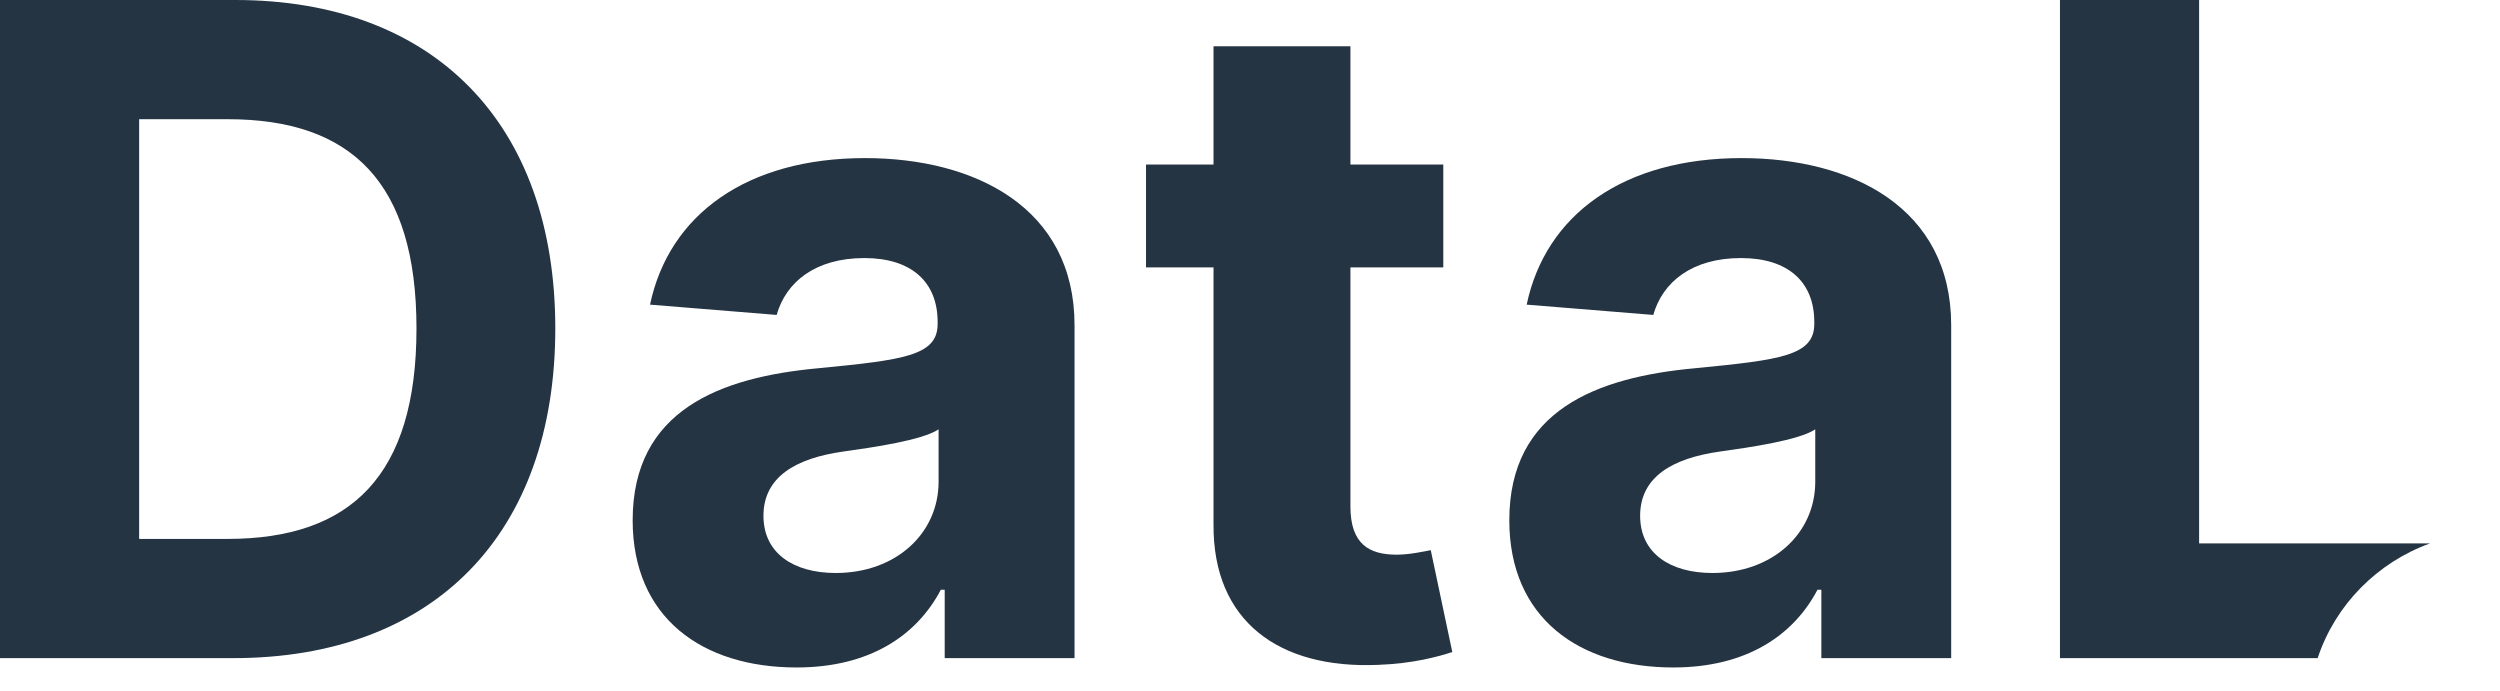
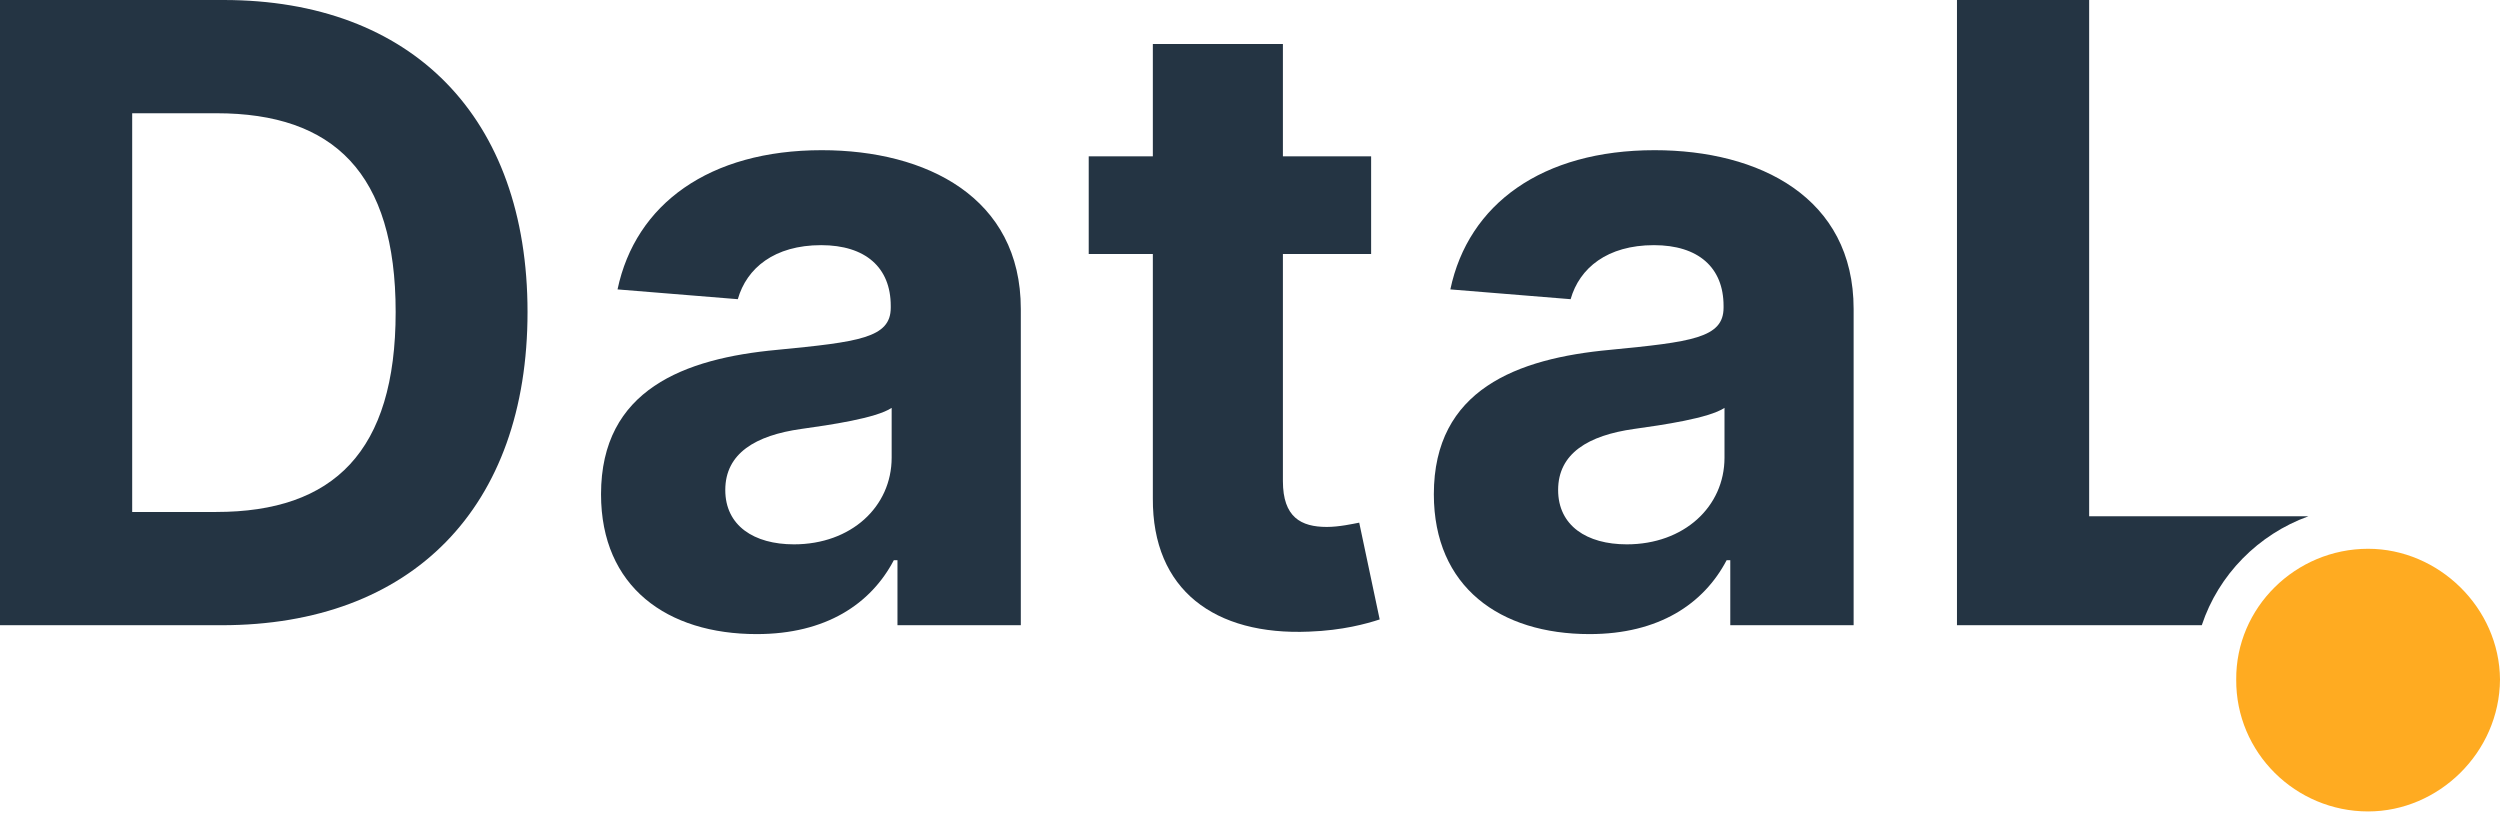
- <svg xmlns="http://www.w3.org/2000/svg" width="76" height="21" viewBox="0 0 76 21" fill="none">
+ <svg xmlns="http://www.w3.org/2000/svg" width="80" height="26" viewBox="0 0 80 26" fill="none">
  <path d="M7.092 20.007C13.188 20.007 16.881 16.236 16.881 9.984C16.881 3.751 13.188 0 7.151 0H0V20.007H7.092ZM4.23 16.383V3.624H6.926C10.678 3.624 12.661 5.539 12.661 9.984C12.661 14.449 10.678 16.383 6.917 16.383H4.23Z" fill="#243443" />
  <path d="M24.215 20.291C26.433 20.291 27.869 19.323 28.602 17.927H28.719V20.007H32.666V9.886C32.666 6.311 29.637 4.806 26.296 4.806C22.701 4.806 20.337 6.526 19.761 9.261L23.61 9.574C23.893 8.577 24.782 7.845 26.277 7.845C27.693 7.845 28.504 8.558 28.504 9.789V9.847C28.504 10.815 27.478 10.941 24.87 11.195C21.9 11.469 19.233 12.466 19.233 15.816C19.233 18.786 21.353 20.291 24.215 20.291ZM25.407 17.419C24.128 17.419 23.209 16.823 23.209 15.68C23.209 14.507 24.176 13.931 25.642 13.726C26.55 13.599 28.035 13.384 28.533 13.052V14.644C28.533 16.217 27.234 17.419 25.407 17.419Z" fill="#243443" />
  <path d="M43.876 5.002H41.053V1.407H36.891V5.002H34.839V8.128H36.891V15.943C36.871 18.884 38.874 20.34 41.893 20.212C42.967 20.173 43.729 19.959 44.15 19.822L43.495 16.725C43.29 16.764 42.85 16.862 42.459 16.862C41.629 16.862 41.053 16.549 41.053 15.396V8.128H43.876V5.002Z" fill="#243443" />
  <path d="M50.866 20.291C53.083 20.291 54.52 19.323 55.252 17.927H55.369V20.007H59.316V9.886C59.316 6.311 56.288 4.806 52.947 4.806C49.352 4.806 46.987 6.526 46.411 9.261L50.26 9.574C50.543 8.577 51.432 7.845 52.927 7.845C54.344 7.845 55.154 8.558 55.154 9.789V9.847C55.154 10.815 54.129 10.941 51.52 11.195C48.55 11.469 45.883 12.466 45.883 15.816C45.883 18.786 48.003 20.291 50.866 20.291ZM52.058 17.419C50.778 17.419 49.86 16.823 49.86 15.68C49.86 14.507 50.827 13.931 52.292 13.726C53.201 13.599 54.686 13.384 55.184 13.052V14.644C55.184 16.217 53.885 17.419 52.058 17.419Z" fill="#243443" />
  <path fill-rule="evenodd" clip-rule="evenodd" d="M70.457 20.007H62.623V0H66.853V16.52H73.871C72.269 17.099 70.993 18.386 70.457 20.007Z" fill="#243443" />
+   <path d="M75.78 25.966C78.031 25.966 79.983 24.085 80 21.746C79.983 19.443 78.031 17.561 75.78 17.561C73.459 17.561 71.542 19.443 71.559 21.746C71.542 24.085 73.459 25.966 75.78 25.966Z" fill="#FFAB21" />
</svg>
